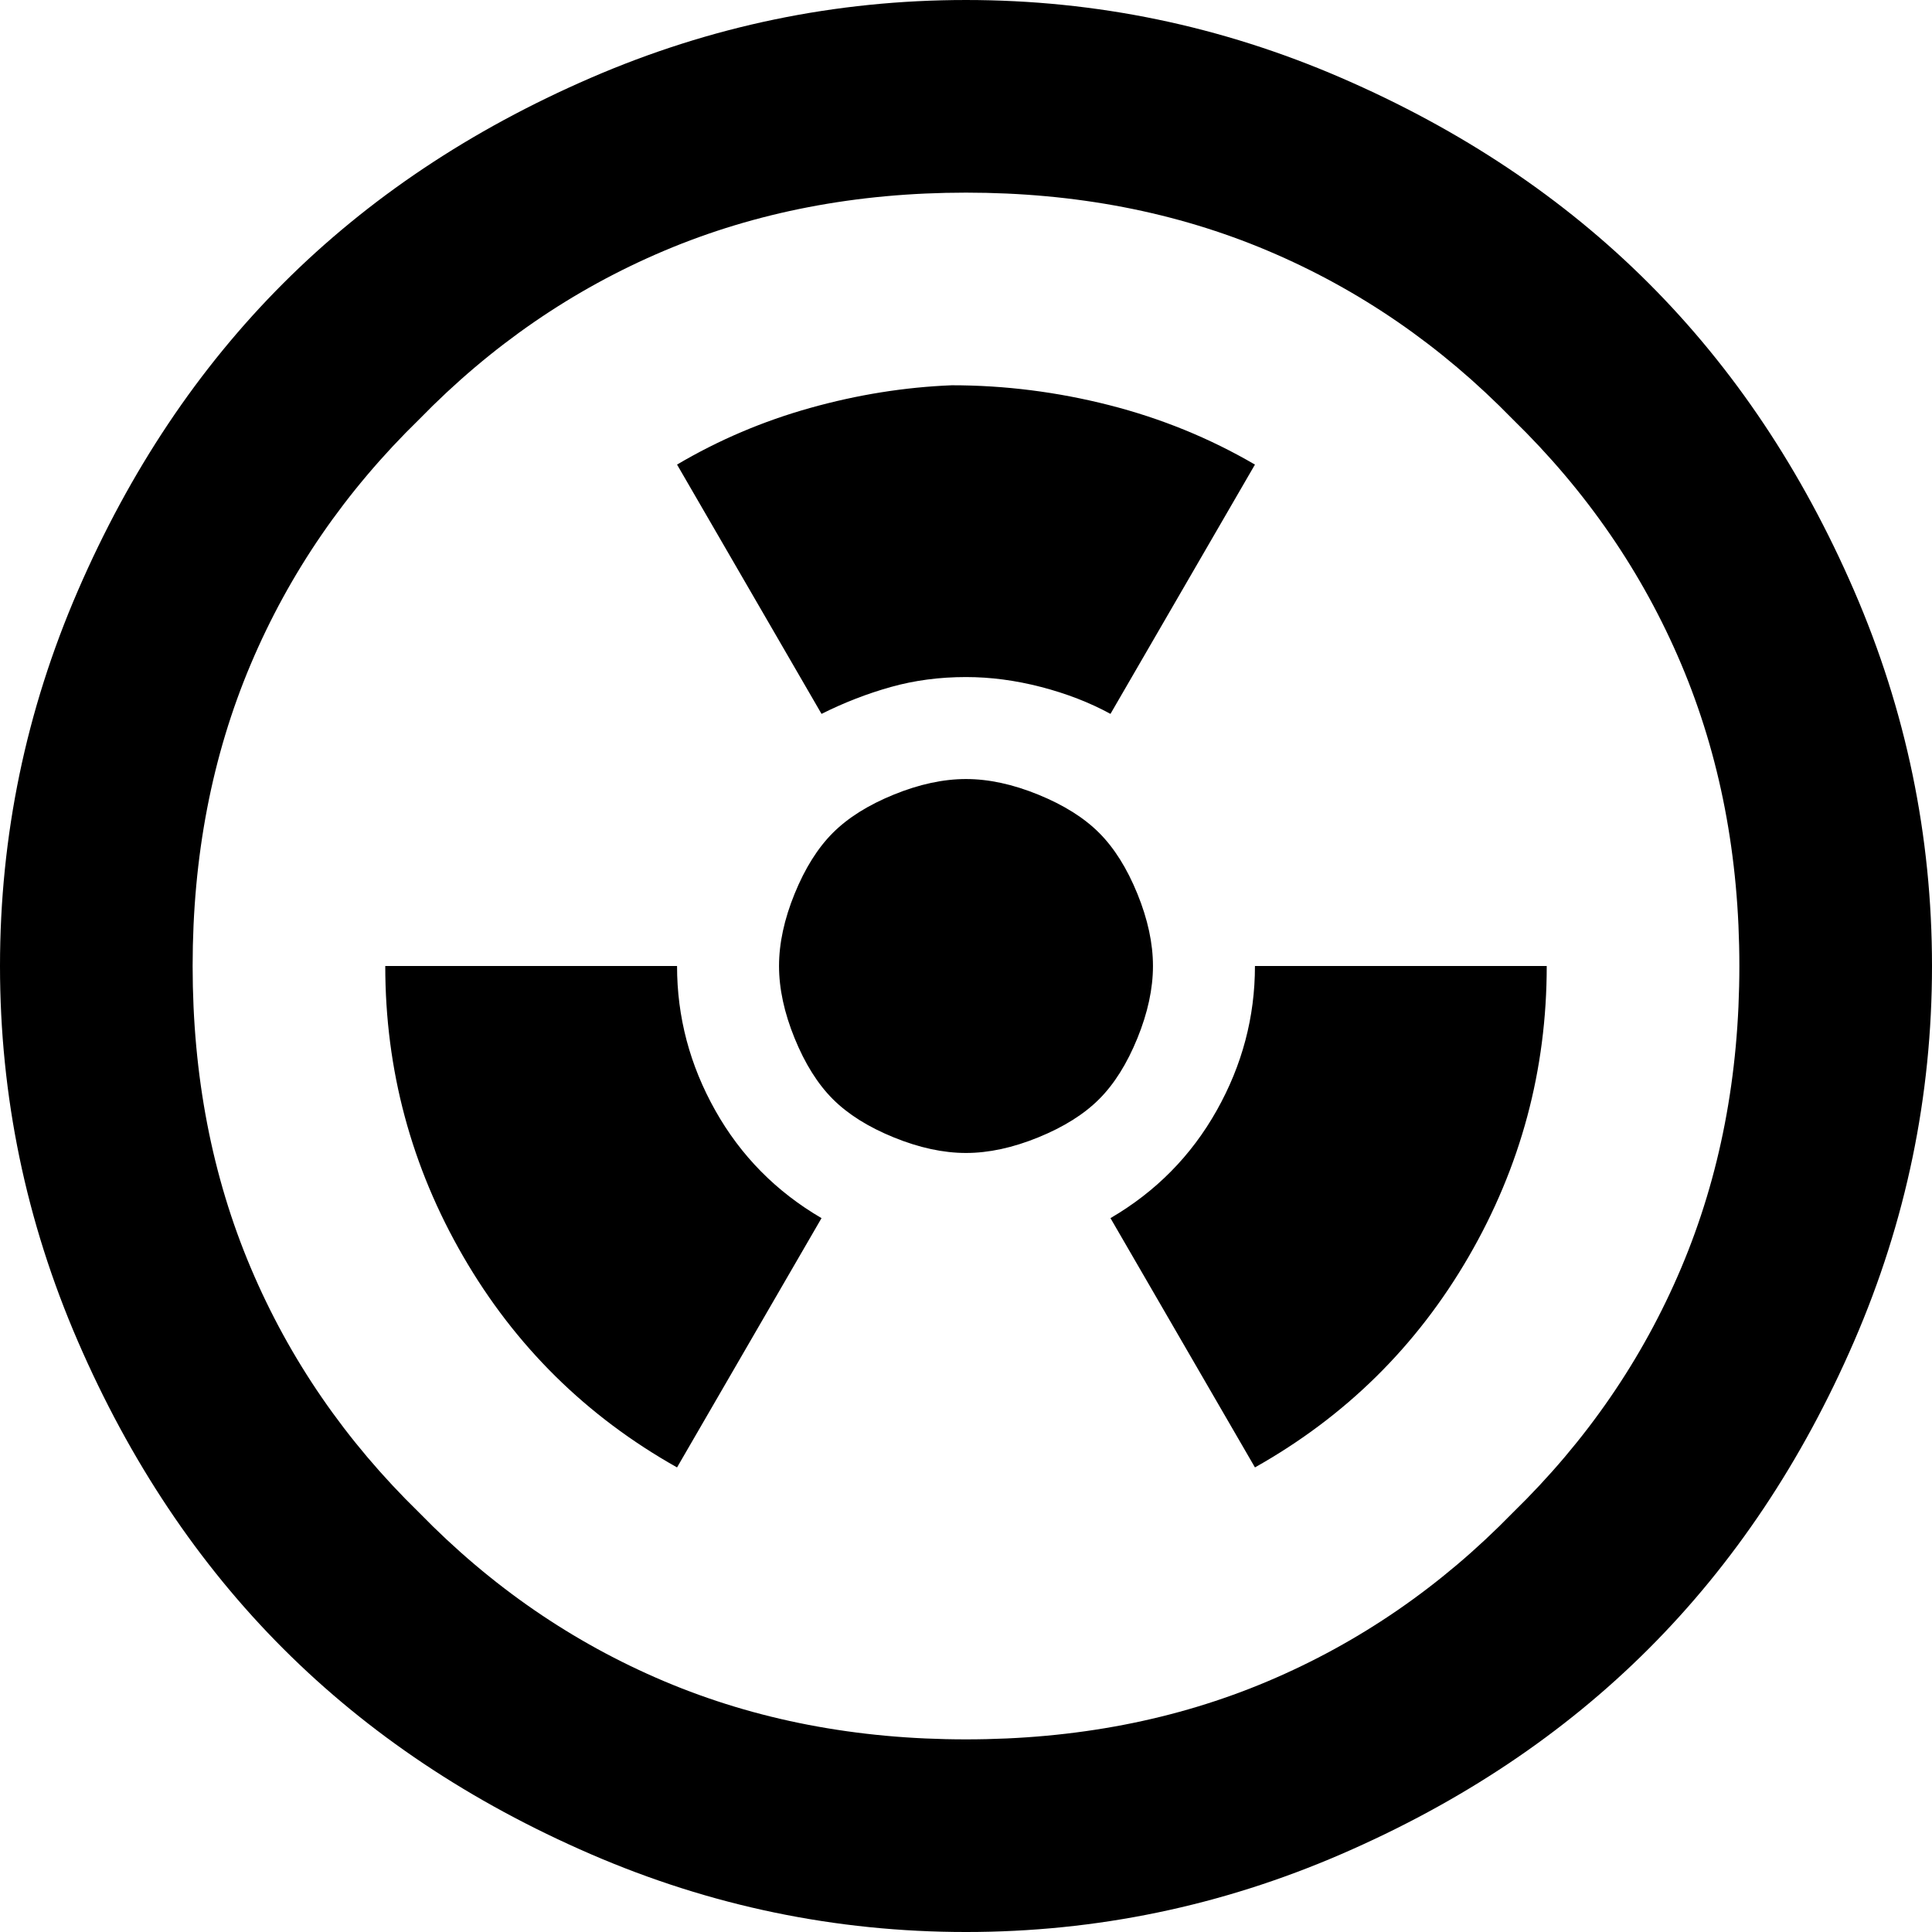
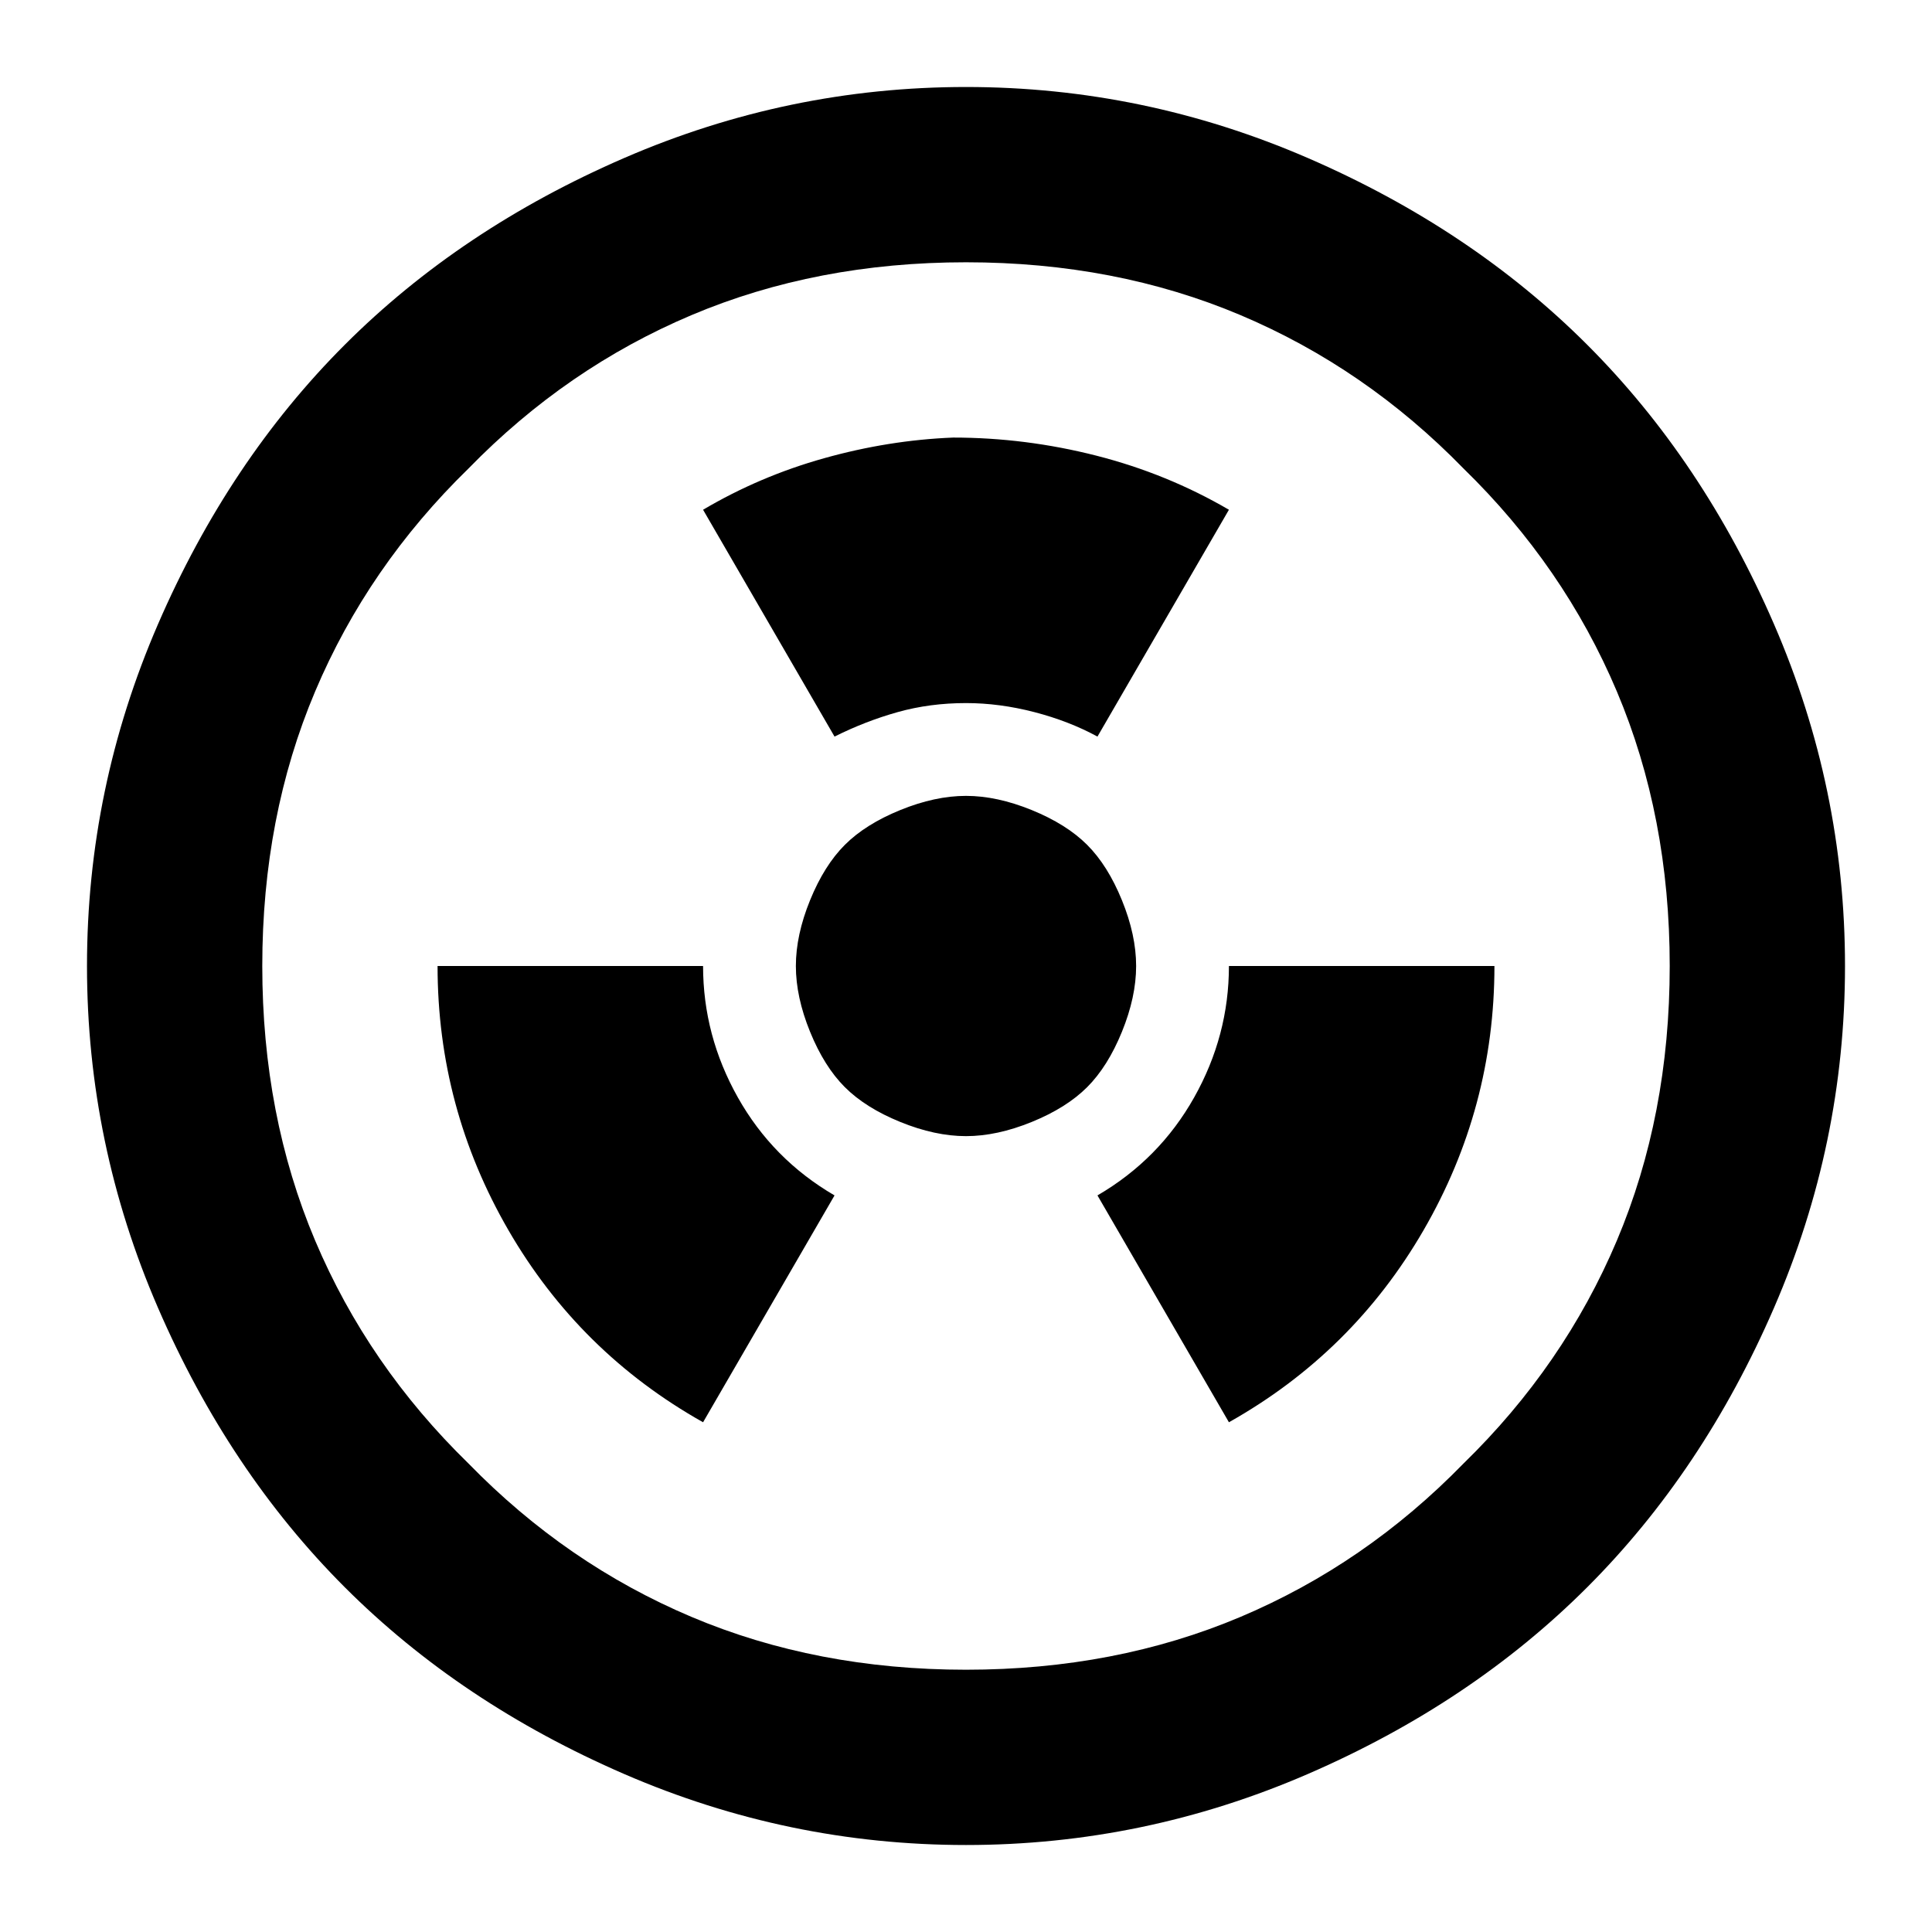
<svg xmlns="http://www.w3.org/2000/svg" width="100%" height="100%" viewBox="0 0 32 32" version="1.1" xml:space="preserve" style="fill-rule:evenodd;clip-rule:evenodd;stroke-linejoin:round;stroke-miterlimit:2;">
-   <g transform="matrix(0.0938416,0,0,-0.0938416,-8.02346,40.0235)">
+   <g transform="matrix(0.0853907,0,0,-0.0853907,-5.86003,37.8601)">
    <path d="M426.5,256C426.5,233 421.917,210.917 412.75,189.75C403.583,168.583 391.5,150.5 376.5,135.5C361.5,120.5 343.417,108.417 322.25,99.25C301.083,90.083 279,85.5 256,85.5C233,85.5 210.917,90.083 189.75,99.25C168.583,108.417 150.5,120.5 135.5,135.5C120.5,150.5 108.417,168.583 99.25,189.75C90.083,210.917 85.5,233 85.5,256C85.5,279 90.083,301.083 99.25,322.25C108.417,343.417 120.5,361.5 135.5,376.5C150.5,391.5 168.583,403.583 189.75,412.75C210.917,421.917 233,426.5 256,426.5C279,426.5 301.083,421.917 322.25,412.75C343.417,403.583 361.5,391.5 376.5,376.5C391.5,361.5 403.583,343.417 412.75,322.25C421.917,301.083 426.5,279 426.5,256ZM352.5,352.5C339.833,365.5 325.417,375.417 309.25,382.25C293.083,389.083 275.333,392.5 256,392.5C236.667,392.5 218.917,389.083 202.75,382.25C186.583,375.417 172.167,365.5 159.5,352.5C146.5,339.833 136.583,325.417 129.75,309.25C122.917,293.083 119.5,275.333 119.5,256C119.5,236.667 122.917,218.917 129.75,202.75C136.583,186.583 146.5,172.167 159.5,159.5C172.167,146.5 186.583,136.583 202.75,129.75C218.917,122.917 236.667,119.5 256,119.5C275.333,119.5 293.083,122.917 309.25,129.75C325.417,136.583 339.833,146.5 352.5,159.5C365.5,172.167 375.417,186.583 382.25,202.75C389.083,218.917 392.5,236.667 392.5,256C392.5,275.333 389.083,293.083 382.25,309.25C375.417,325.417 365.5,339.833 352.5,352.5ZM307,256C307,247 304.75,238.5 300.25,230.5C295.75,222.5 289.5,216.167 281.5,211.5L307,167.5C323,176.5 335.583,188.917 344.75,204.75C353.917,220.583 358.5,237.667 358.5,256L307,256ZM153.5,256C153.5,237.667 158.083,220.583 167.25,204.75C176.417,188.917 189,176.5 205,167.5L230.5,211.5C222.5,216.167 216.25,222.5 211.75,230.5C207.25,238.5 205,247 205,256L153.5,256ZM253.5,358.5C245.167,358.167 236.833,356.833 228.5,354.5C220.167,352.167 212.333,348.833 205,344.5L230.5,300.5C234.5,302.5 238.583,304.083 242.75,305.25C246.917,306.417 251.333,307 256,307C260.333,307 264.75,306.417 269.25,305.25C273.75,304.083 277.833,302.5 281.5,300.5L307,344.5C299,349.167 290.417,352.667 281.25,355C272.083,357.333 262.833,358.5 253.5,358.5ZM273,256C273,251.333 271.333,247.333 268,244C264.667,240.667 260.667,239 256,239C251.333,239 247.333,240.667 244,244C240.667,247.333 239,251.333 239,256C239,260.667 240.667,264.667 244,268C247.333,271.333 251.333,273 256,273C260.667,273 264.667,271.333 268,268C271.333,264.667 273,260.667 273,256ZM289,256C289,252 288.083,247.75 286.25,243.25C284.417,238.75 282.167,235.167 279.5,232.5C276.833,229.833 273.25,227.583 268.75,225.75C264.25,223.917 260,223 256,223C252,223 247.75,223.917 243.25,225.75C238.75,227.583 235.167,229.833 232.5,232.5C229.833,235.167 227.583,238.75 225.75,243.25C223.917,247.75 223,252 223,256C223,260 223.917,264.25 225.75,268.75C227.583,273.25 229.833,276.833 232.5,279.5C235.167,282.167 238.75,284.417 243.25,286.25C247.75,288.083 252,289 256,289C260,289 264.25,288.083 268.75,286.25C273.25,284.417 276.833,282.167 279.5,279.5C282.167,276.833 284.417,273.25 286.25,268.75C288.083,264.25 289,260 289,256ZM257,256.5L256.5,256.5L256.5,257L255.5,257L255.5,256.5L255,256.5L255,255.5L255.5,255.5L255.5,255L256.5,255L256.5,255.5L257,255.5L257,256.5Z" style="fill-rule:nonzero;" />
  </g>
</svg>
